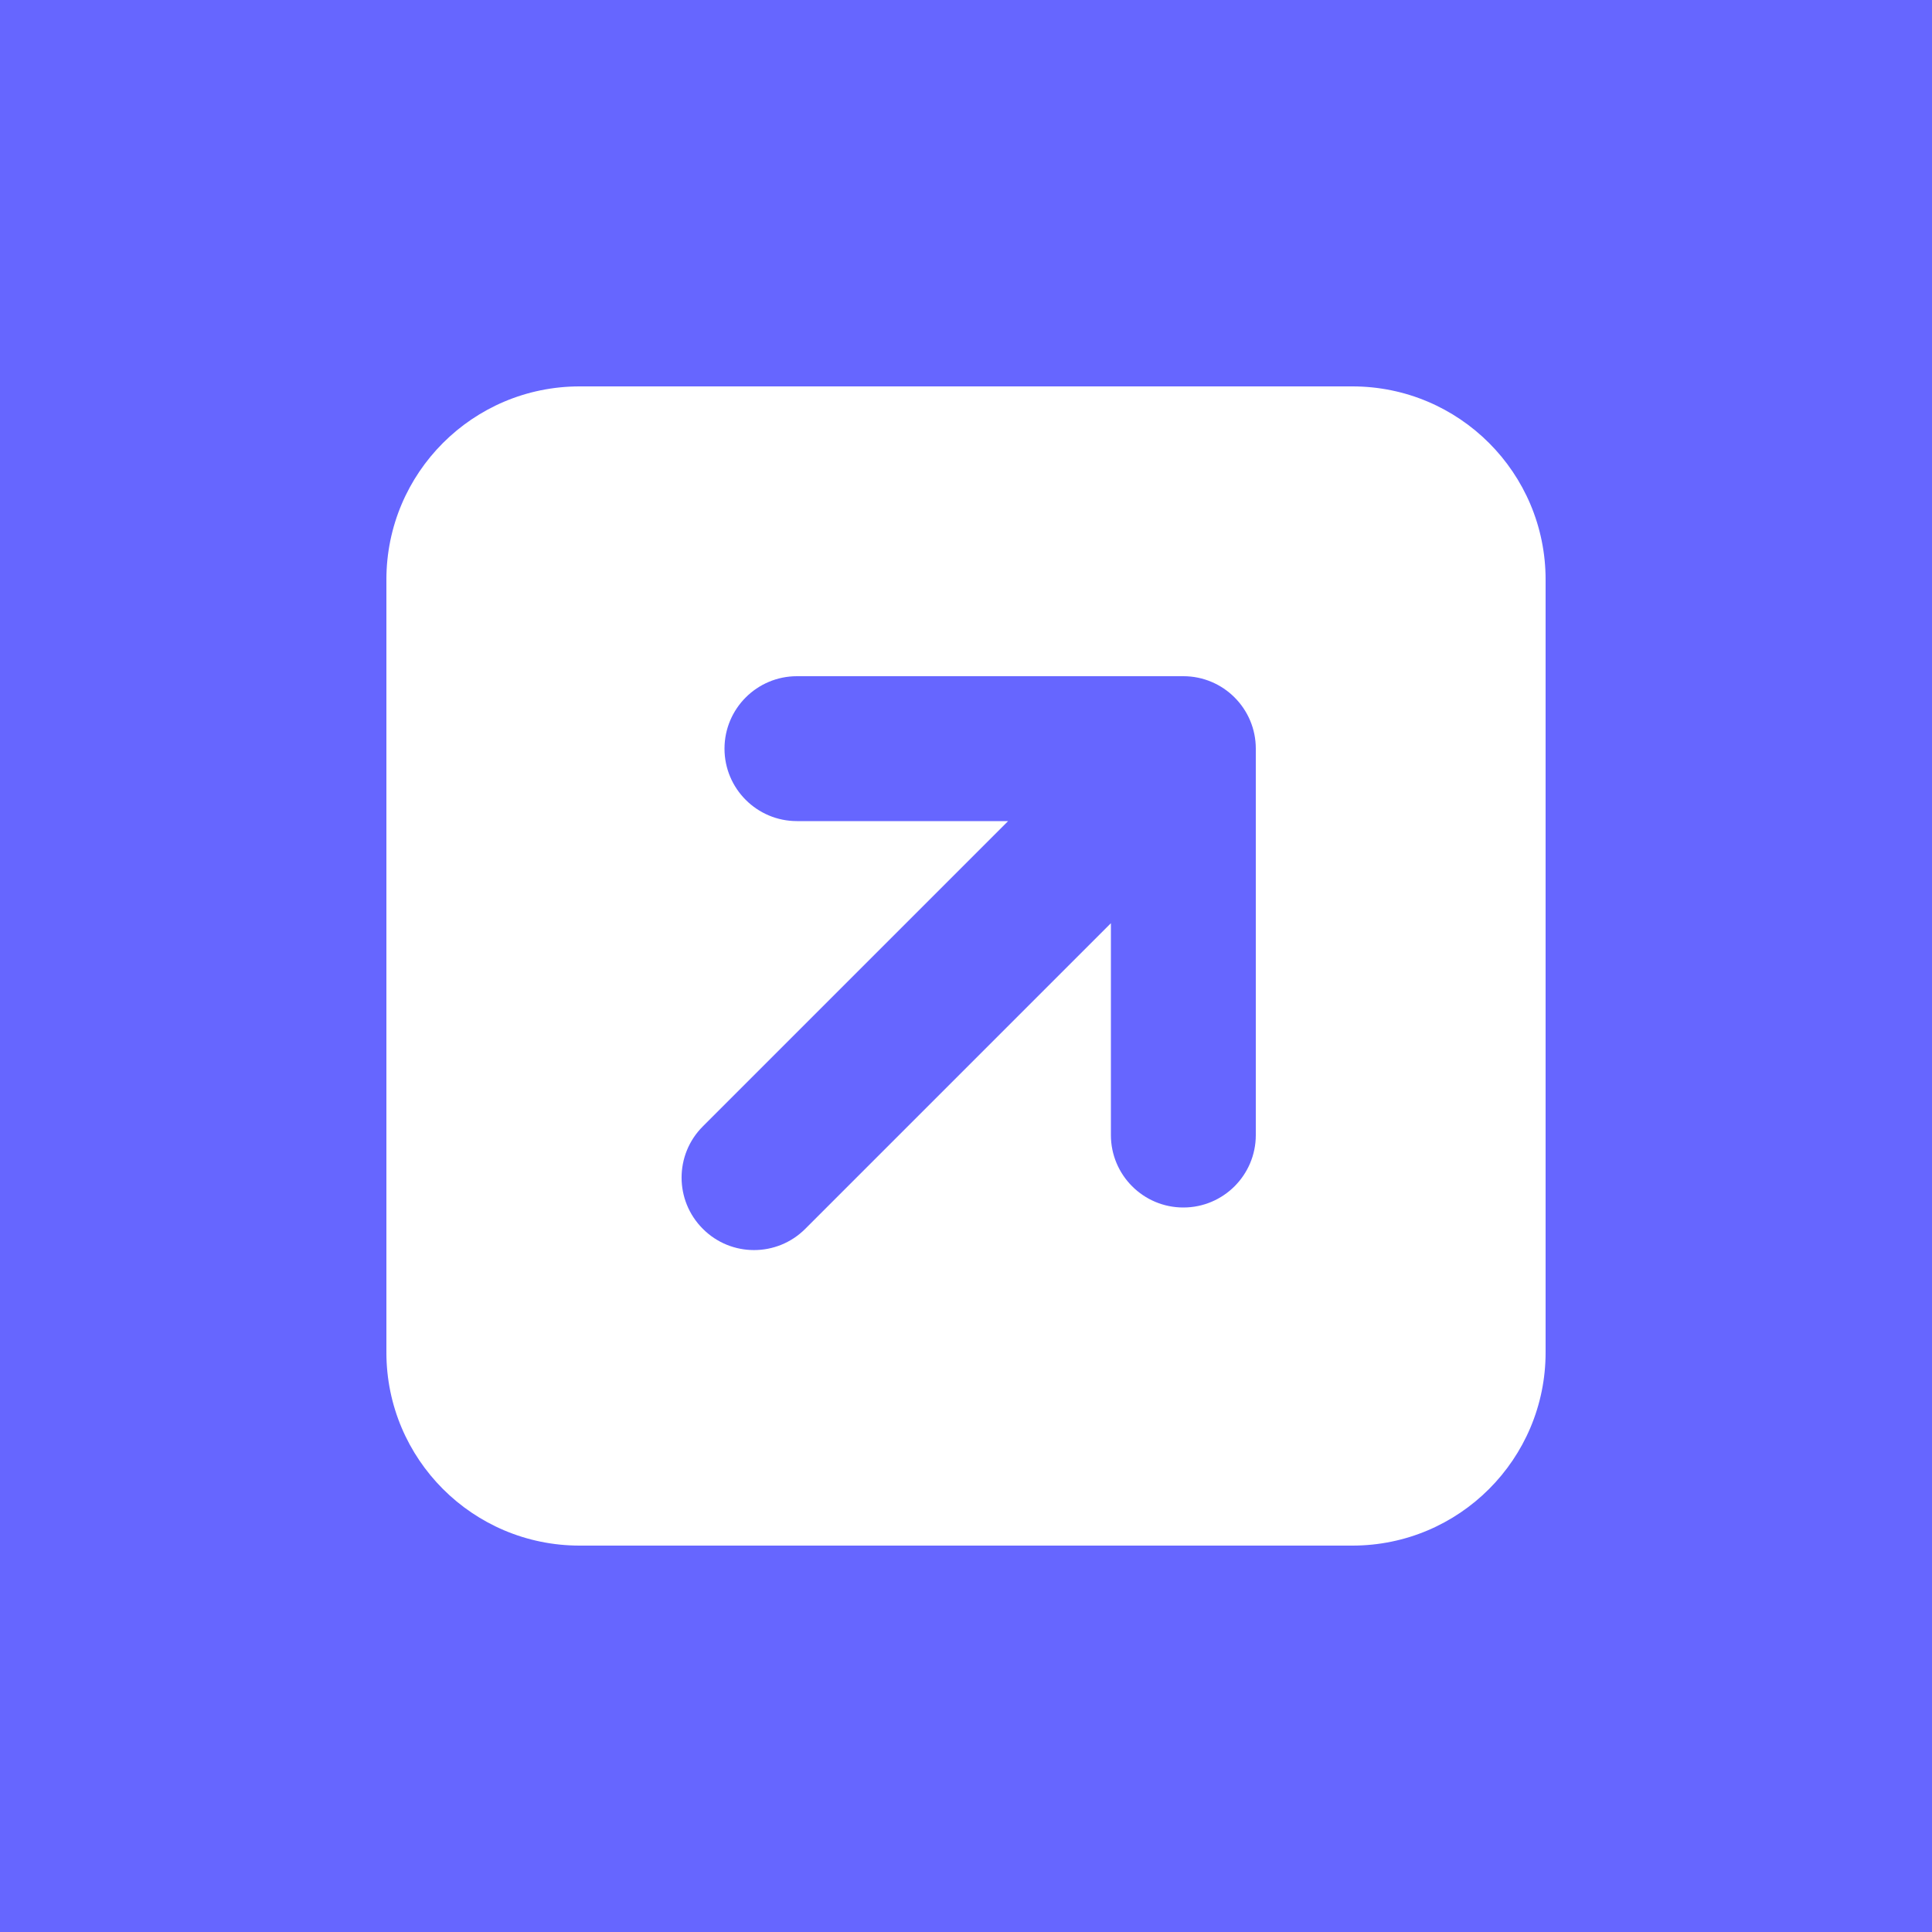
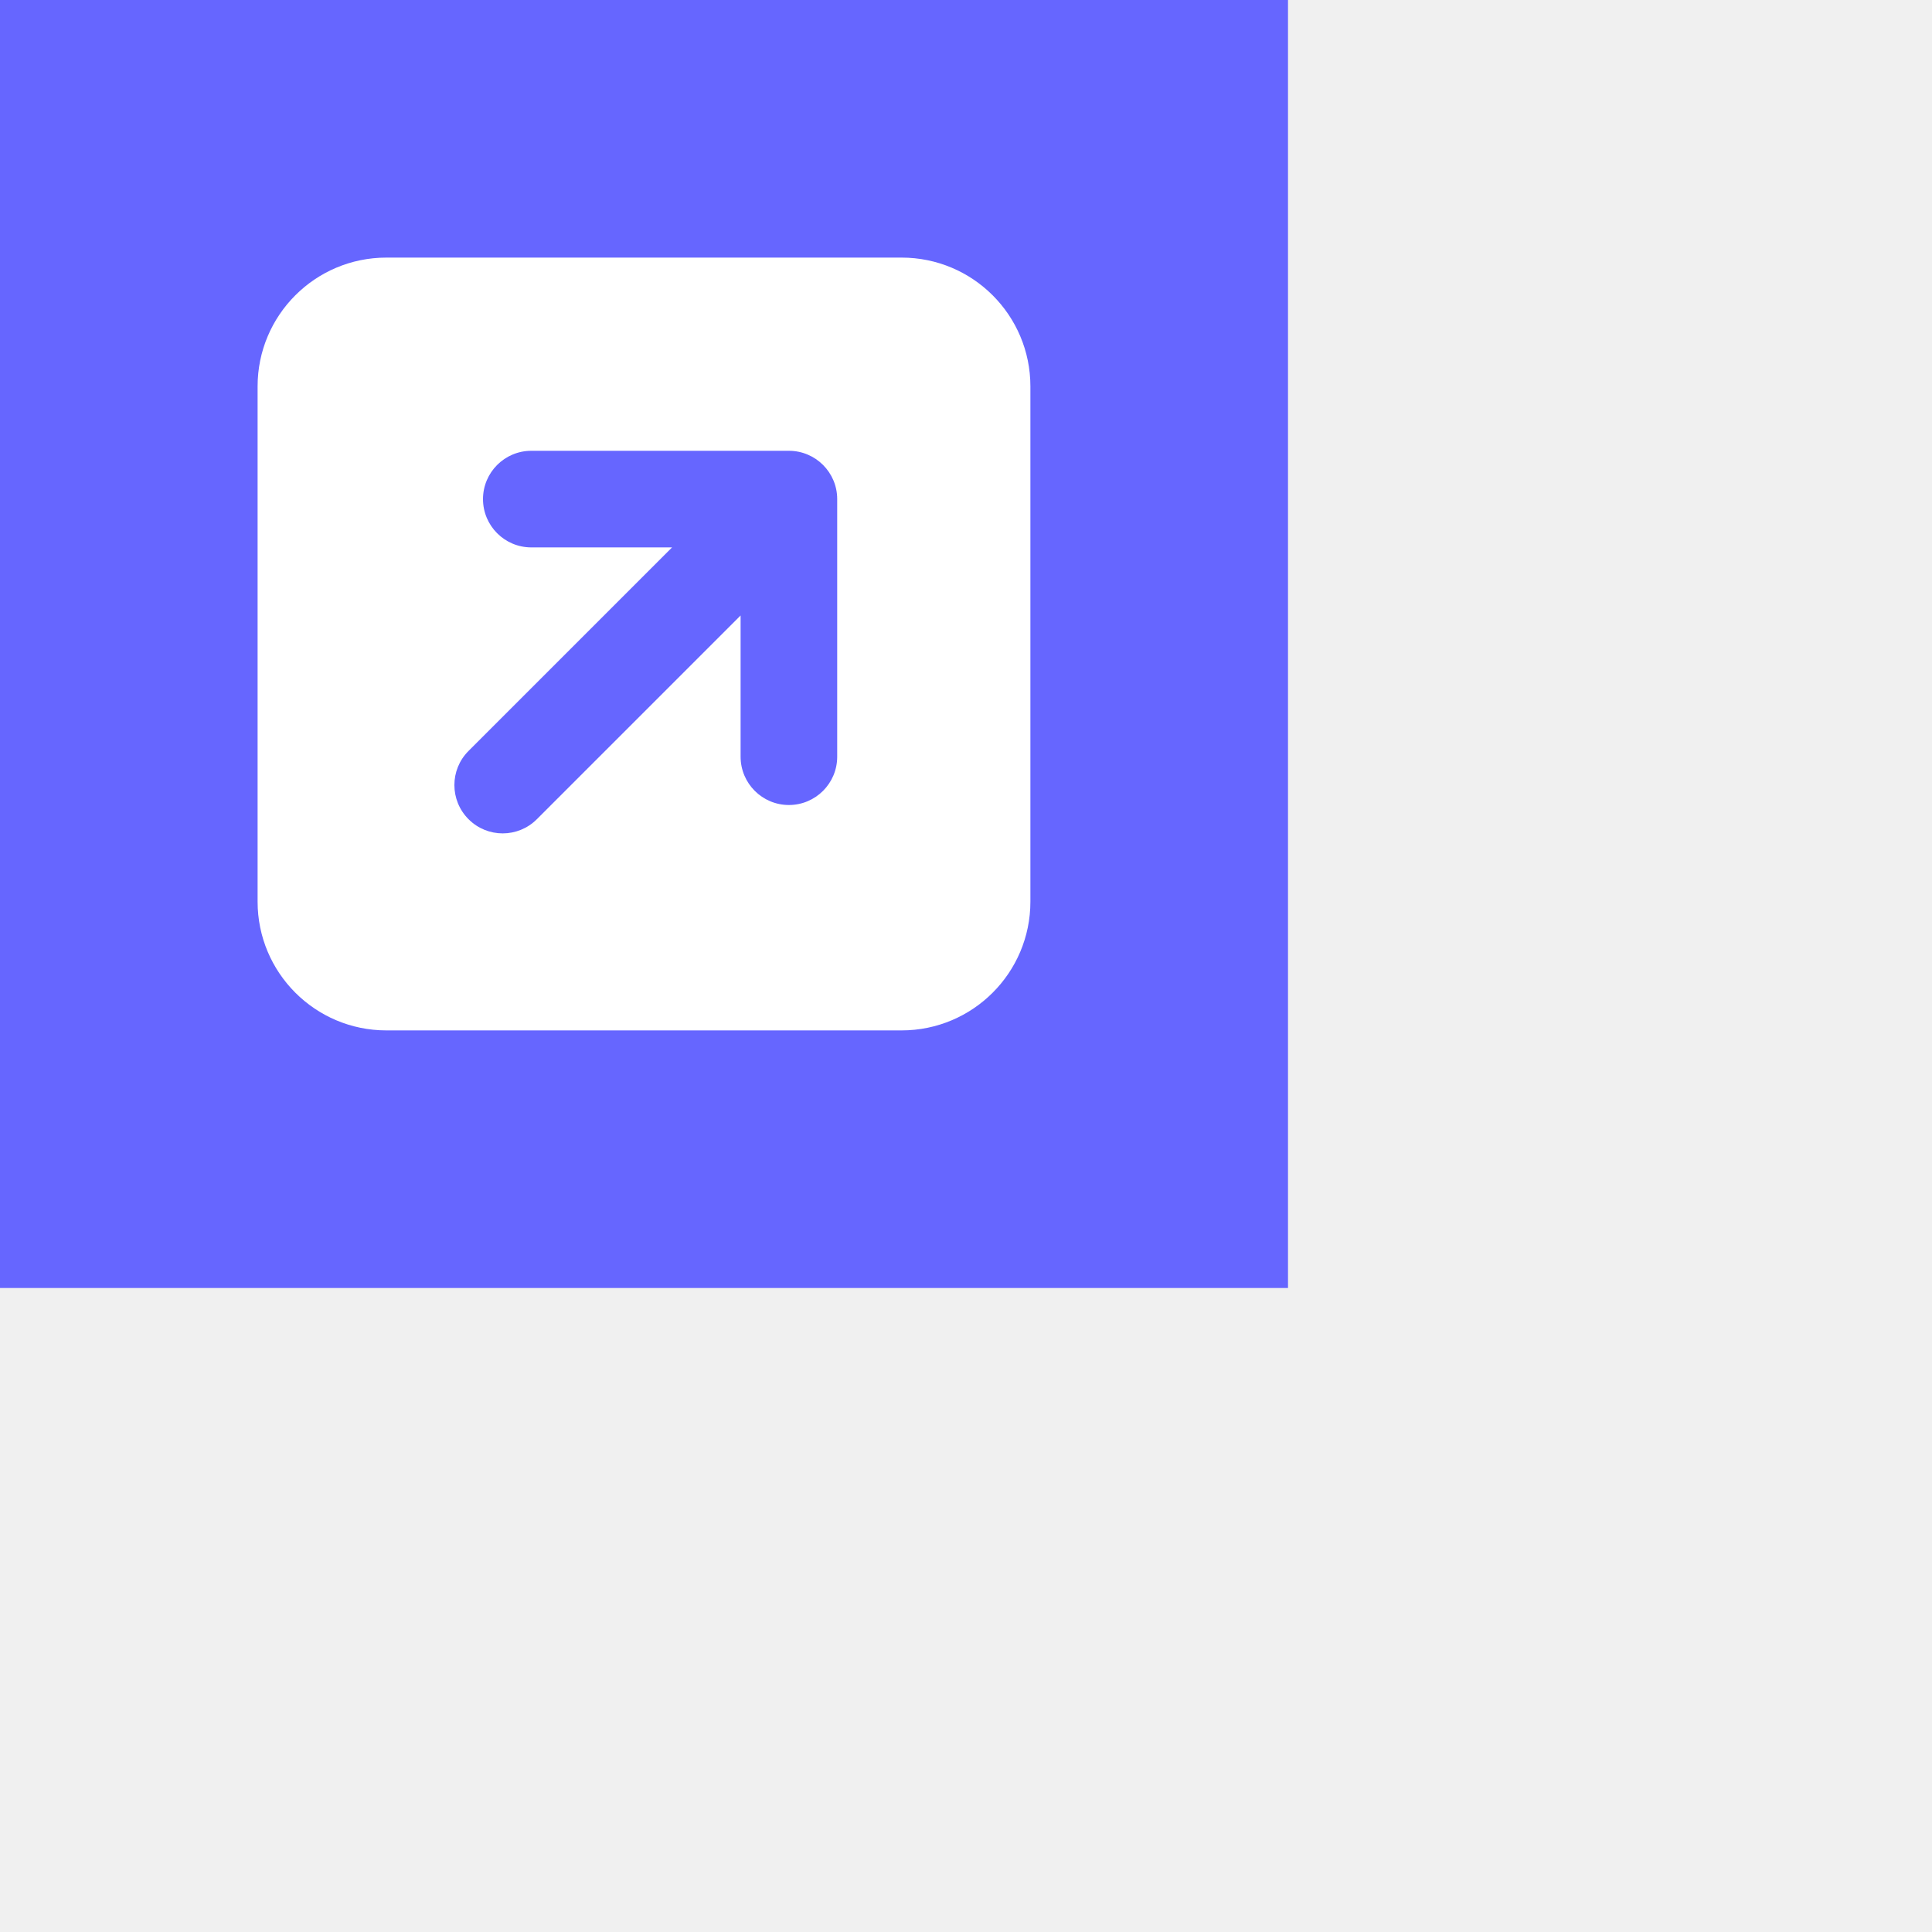
- <svg xmlns="http://www.w3.org/2000/svg" width="20" height="20" viewbox="0 0 20 20" fill="none">
+ <svg xmlns="http://www.w3.org/2000/svg" width="30" height="30" viewbox="0 0 20 20" fill="none">
  <path d="M 0 0 L 20 0 L 20 20 L 0 20 Z" fill="rgb(102, 102, 255)" />
  <path d="M 4 6 C 4 4.895 4.895 4 6 4 L 14 4 C 15.105 4 16 4.895 16 6 L 16 14 C 16 15.105 15.105 16 14 16 L 6 16 C 4.895 16 4 15.105 4 14 Z M 7.5 7.75 C 7.5 8.164 7.836 8.5 8.25 8.5 L 10.436 8.5 L 7.275 11.661 C 6.982 11.954 6.983 12.429 7.276 12.721 C 7.568 13.014 8.043 13.014 8.336 12.721 L 11.5 9.557 L 11.5 11.75 C 11.5 12.164 11.836 12.5 12.25 12.5 C 12.664 12.5 13 12.164 13 11.75 L 13 7.75 C 13 7.336 12.664 7 12.25 7 L 8.25 7 C 7.836 7 7.5 7.336 7.5 7.75 Z" fill="#ffffff" />
</svg>
